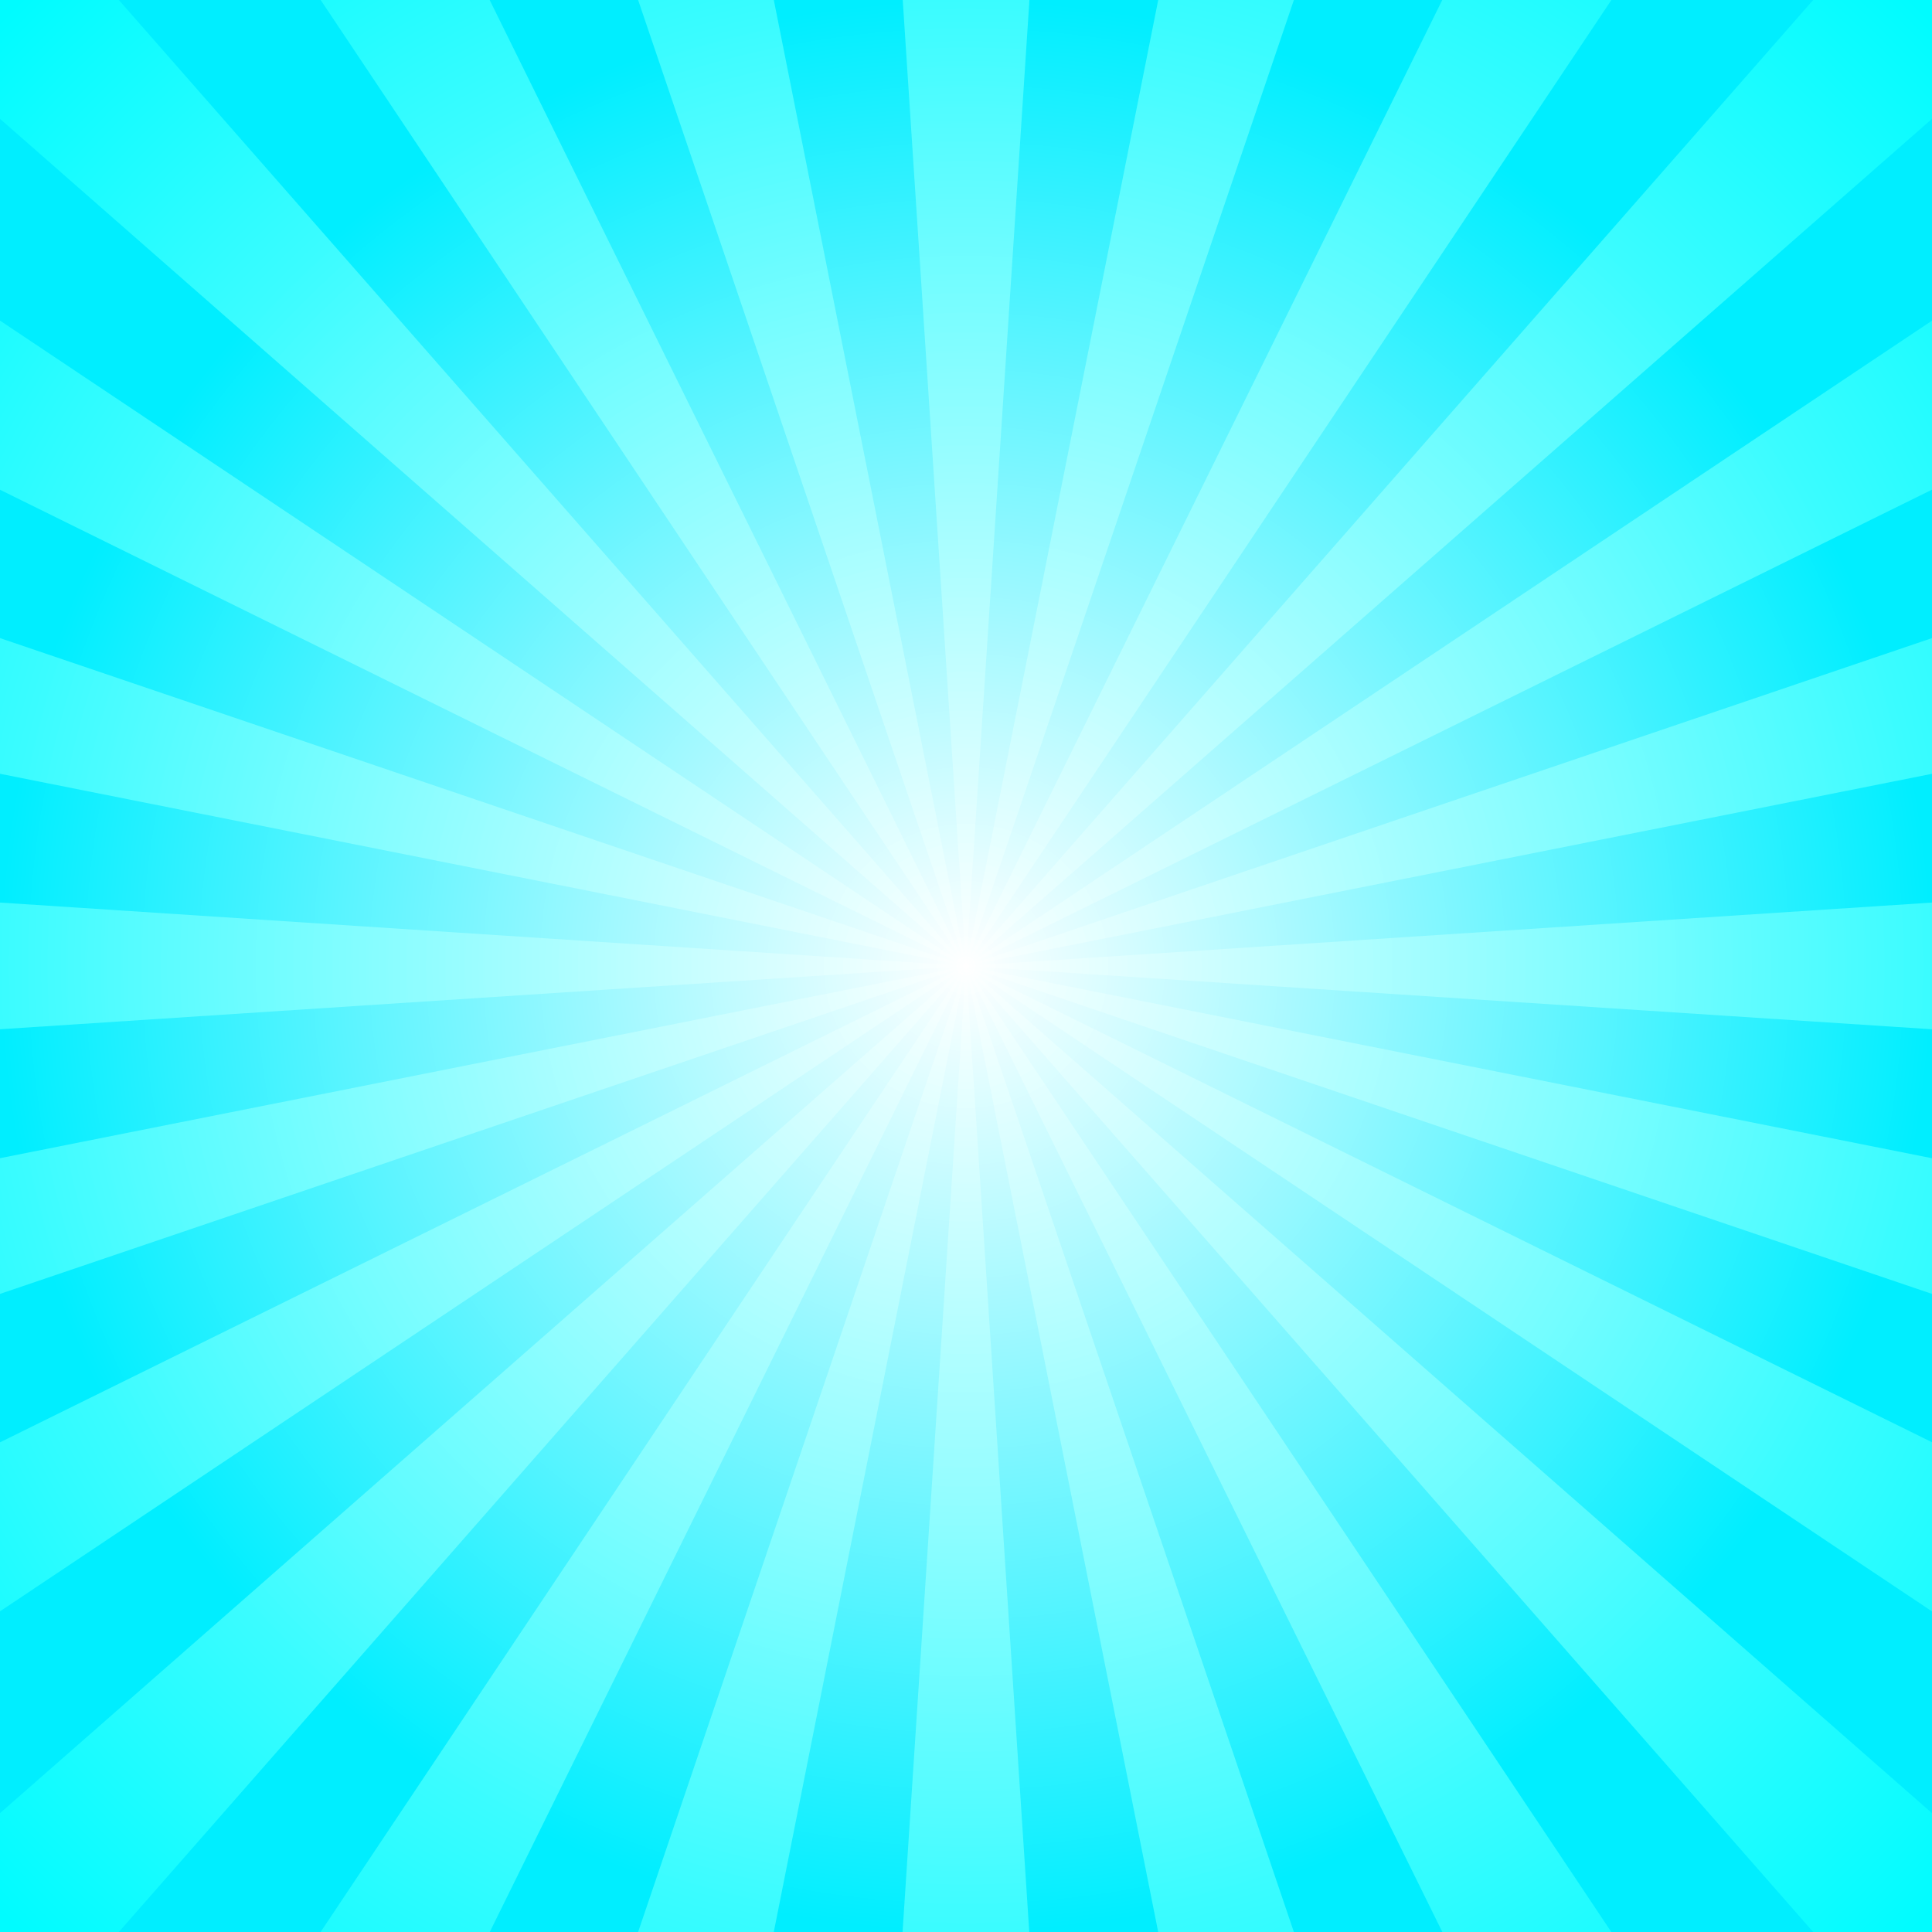
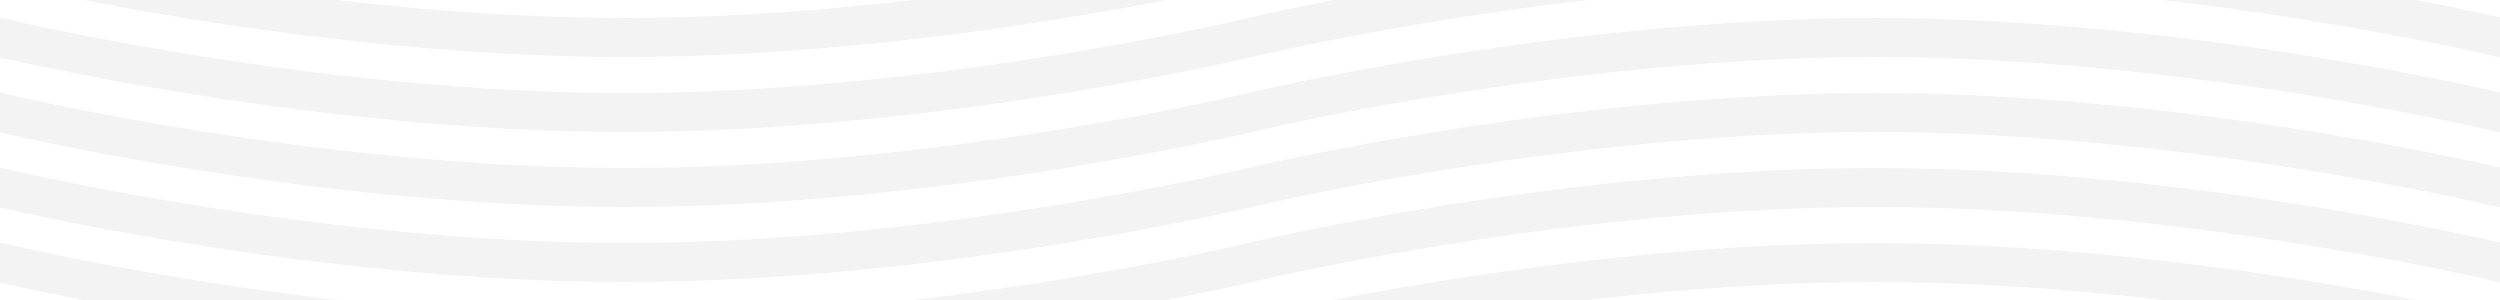
- <svg xmlns="http://www.w3.org/2000/svg" width="100%" height="100%" viewBox="0 0 800 800">
-   <rect fill="#ffffff" width="800" height="800" />
-   <defs>
-     <radialGradient id="a" cx="400" cy="400" r="50%" gradientUnits="userSpaceOnUse">
-       <stop offset="0" stop-color="#ffffff" />
-       <stop offset="1" stop-color="#0EF" />
-     </radialGradient>
-     <radialGradient id="b" cx="400" cy="400" r="70%" gradientUnits="userSpaceOnUse">
-       <stop offset="0" stop-color="#ffffff" />
-       <stop offset="1" stop-color="#0FF" />
-     </radialGradient>
-   </defs>
-   <rect fill="url(#a)" width="800" height="800" />
-   <g fill-opacity=".8">
-     <path fill="url(#b)" d="M998.7 439.2c1.7-26.5 1.7-52.7 0.1-78.5L401 399.9c0 0 0-0.1 0-0.1l587.6-116.9c-5.1-25.9-11.9-51.2-20.3-75.8L400.9 399.7c0 0 0-0.1 0-0.1l537.3-265c-11.6-23.5-24.8-46.2-39.3-67.9L400.8 399.5c0 0 0-0.1-0.1-0.1l450.4-395c-17.3-19.7-35.8-38.2-55.5-55.5l-395 450.4c0 0-0.1 0-0.1-0.1L733.4-99c-21.7-14.5-44.4-27.6-68-39.3l-265 537.4c0 0-0.1 0-0.1 0l192.6-567.4c-24.6-8.3-49.9-15.1-75.8-20.2L400.2 399c0 0-0.1 0-0.1 0l39.2-597.7c-26.5-1.7-52.7-1.7-78.5-0.1L399.9 399c0 0-0.1 0-0.1 0L282.9-188.6c-25.9 5.1-51.2 11.9-75.8 20.3l192.6 567.4c0 0-0.1 0-0.1 0l-265-537.3c-23.5 11.6-46.2 24.8-67.9 39.3l332.8 498.1c0 0-0.1 0-0.1 0.1L4.4-51.1C-15.3-33.9-33.8-15.3-51.1 4.4l450.4 395c0 0 0 0.1-0.1 0.1L-99 66.6c-14.5 21.7-27.6 44.4-39.3 68l537.4 265c0 0 0 0.1 0 0.1l-567.4-192.6c-8.3 24.6-15.1 49.9-20.2 75.8L399 399.8c0 0 0 0.1 0 0.1l-597.7-39.2c-1.7 26.5-1.7 52.7-0.1 78.5L399 400.1c0 0 0 0.1 0 0.1l-587.6 116.9c5.1 25.9 11.9 51.2 20.3 75.8l567.4-192.6c0 0 0 0.1 0 0.1l-537.3 265c11.6 23.5 24.8 46.2 39.3 67.9l498.1-332.8c0 0 0 0.1 0.1 0.1l-450.4 395c17.3 19.7 35.8 38.2 55.5 55.5l395-450.4c0 0 0.1 0 0.1 0.1L66.6 899c21.7 14.5 44.4 27.6 68 39.3l265-537.4c0 0 0.1 0 0.1 0L207.1 968.3c24.6 8.3 49.9 15.1 75.8 20.2L399.8 401c0 0 0.1 0 0.1 0l-39.2 597.7c26.5 1.7 52.7 1.7 78.5 0.1L400.1 401c0 0 0.1 0 0.1 0l116.9 587.6c25.9-5.1 51.2-11.9 75.8-20.3L400.3 400.9c0 0 0.1 0 0.1 0l265 537.3c23.5-11.6 46.2-24.8 67.9-39.3L400.5 400.8c0 0 0.1 0 0.1-0.1l395 450.4c19.7-17.3 38.2-35.8 55.5-55.5l-450.4-395c0 0 0-0.1 0.1-0.1L899 733.4c14.5-21.7 27.6-44.4 39.3-68l-537.4-265c0 0 0-0.1 0-0.1l567.4 192.6c8.3-24.6 15.1-49.9 20.2-75.8L401 400.2c0 0 0-0.1 0-0.1L998.7 439.2z" />
+ <svg xmlns="http://www.w3.org/2000/svg" width="390" height="46.8" viewBox="0 0 1000 120">
+   <rect fill="#ffffff" width="1000" height="120" />
+   <g fill="none" stroke="#f2f2f2" stroke-width="15.6" stroke-opacity="0.94">
+     <path d="M-500 75c0 0 125-30 250-30S0 75 0 75s125 30 250 30s250-30 250-30s125-30 250-30s250 30 250 30s125 30 250 30s250-30 250-30" />
+     <path d="M-500 45c0 0 125-30 250-30S0 45 0 45s125 30 250 30s250-30 250-30s125-30 250-30s250 30 250 30s125 30 250 30s250-30 250-30" />
+     <path d="M-500 105c0 0 125-30 250-30S0 105 0 105s125 30 250 30s250-30 250-30s125-30 250-30s250 30 250 30s125 30 250 30s250-30 250-30" />
+     <path d="M-500 15c0 0 125-30 250-30S0 15 0 15s125 30 250 30s250-30 250-30s125-30 250-30s250 30 250 30s125 30 250 30s250-30 250-30" />
+     <path d="M-500-15c0 0 125-30 250-30S0-15 0-15s125 30 250 30s250-30 250-30s125-30 250-30s250 30 250 30s125 30 250 30s250-30 250-30" />
+     <path d="M-500 135c0 0 125-30 250-30S0 135 0 135s125 30 250 30s250-30 250-30s125-30 250-30s250 30 250 30s125 30 250 30s250-30 250-30" />
  </g>
</svg>
